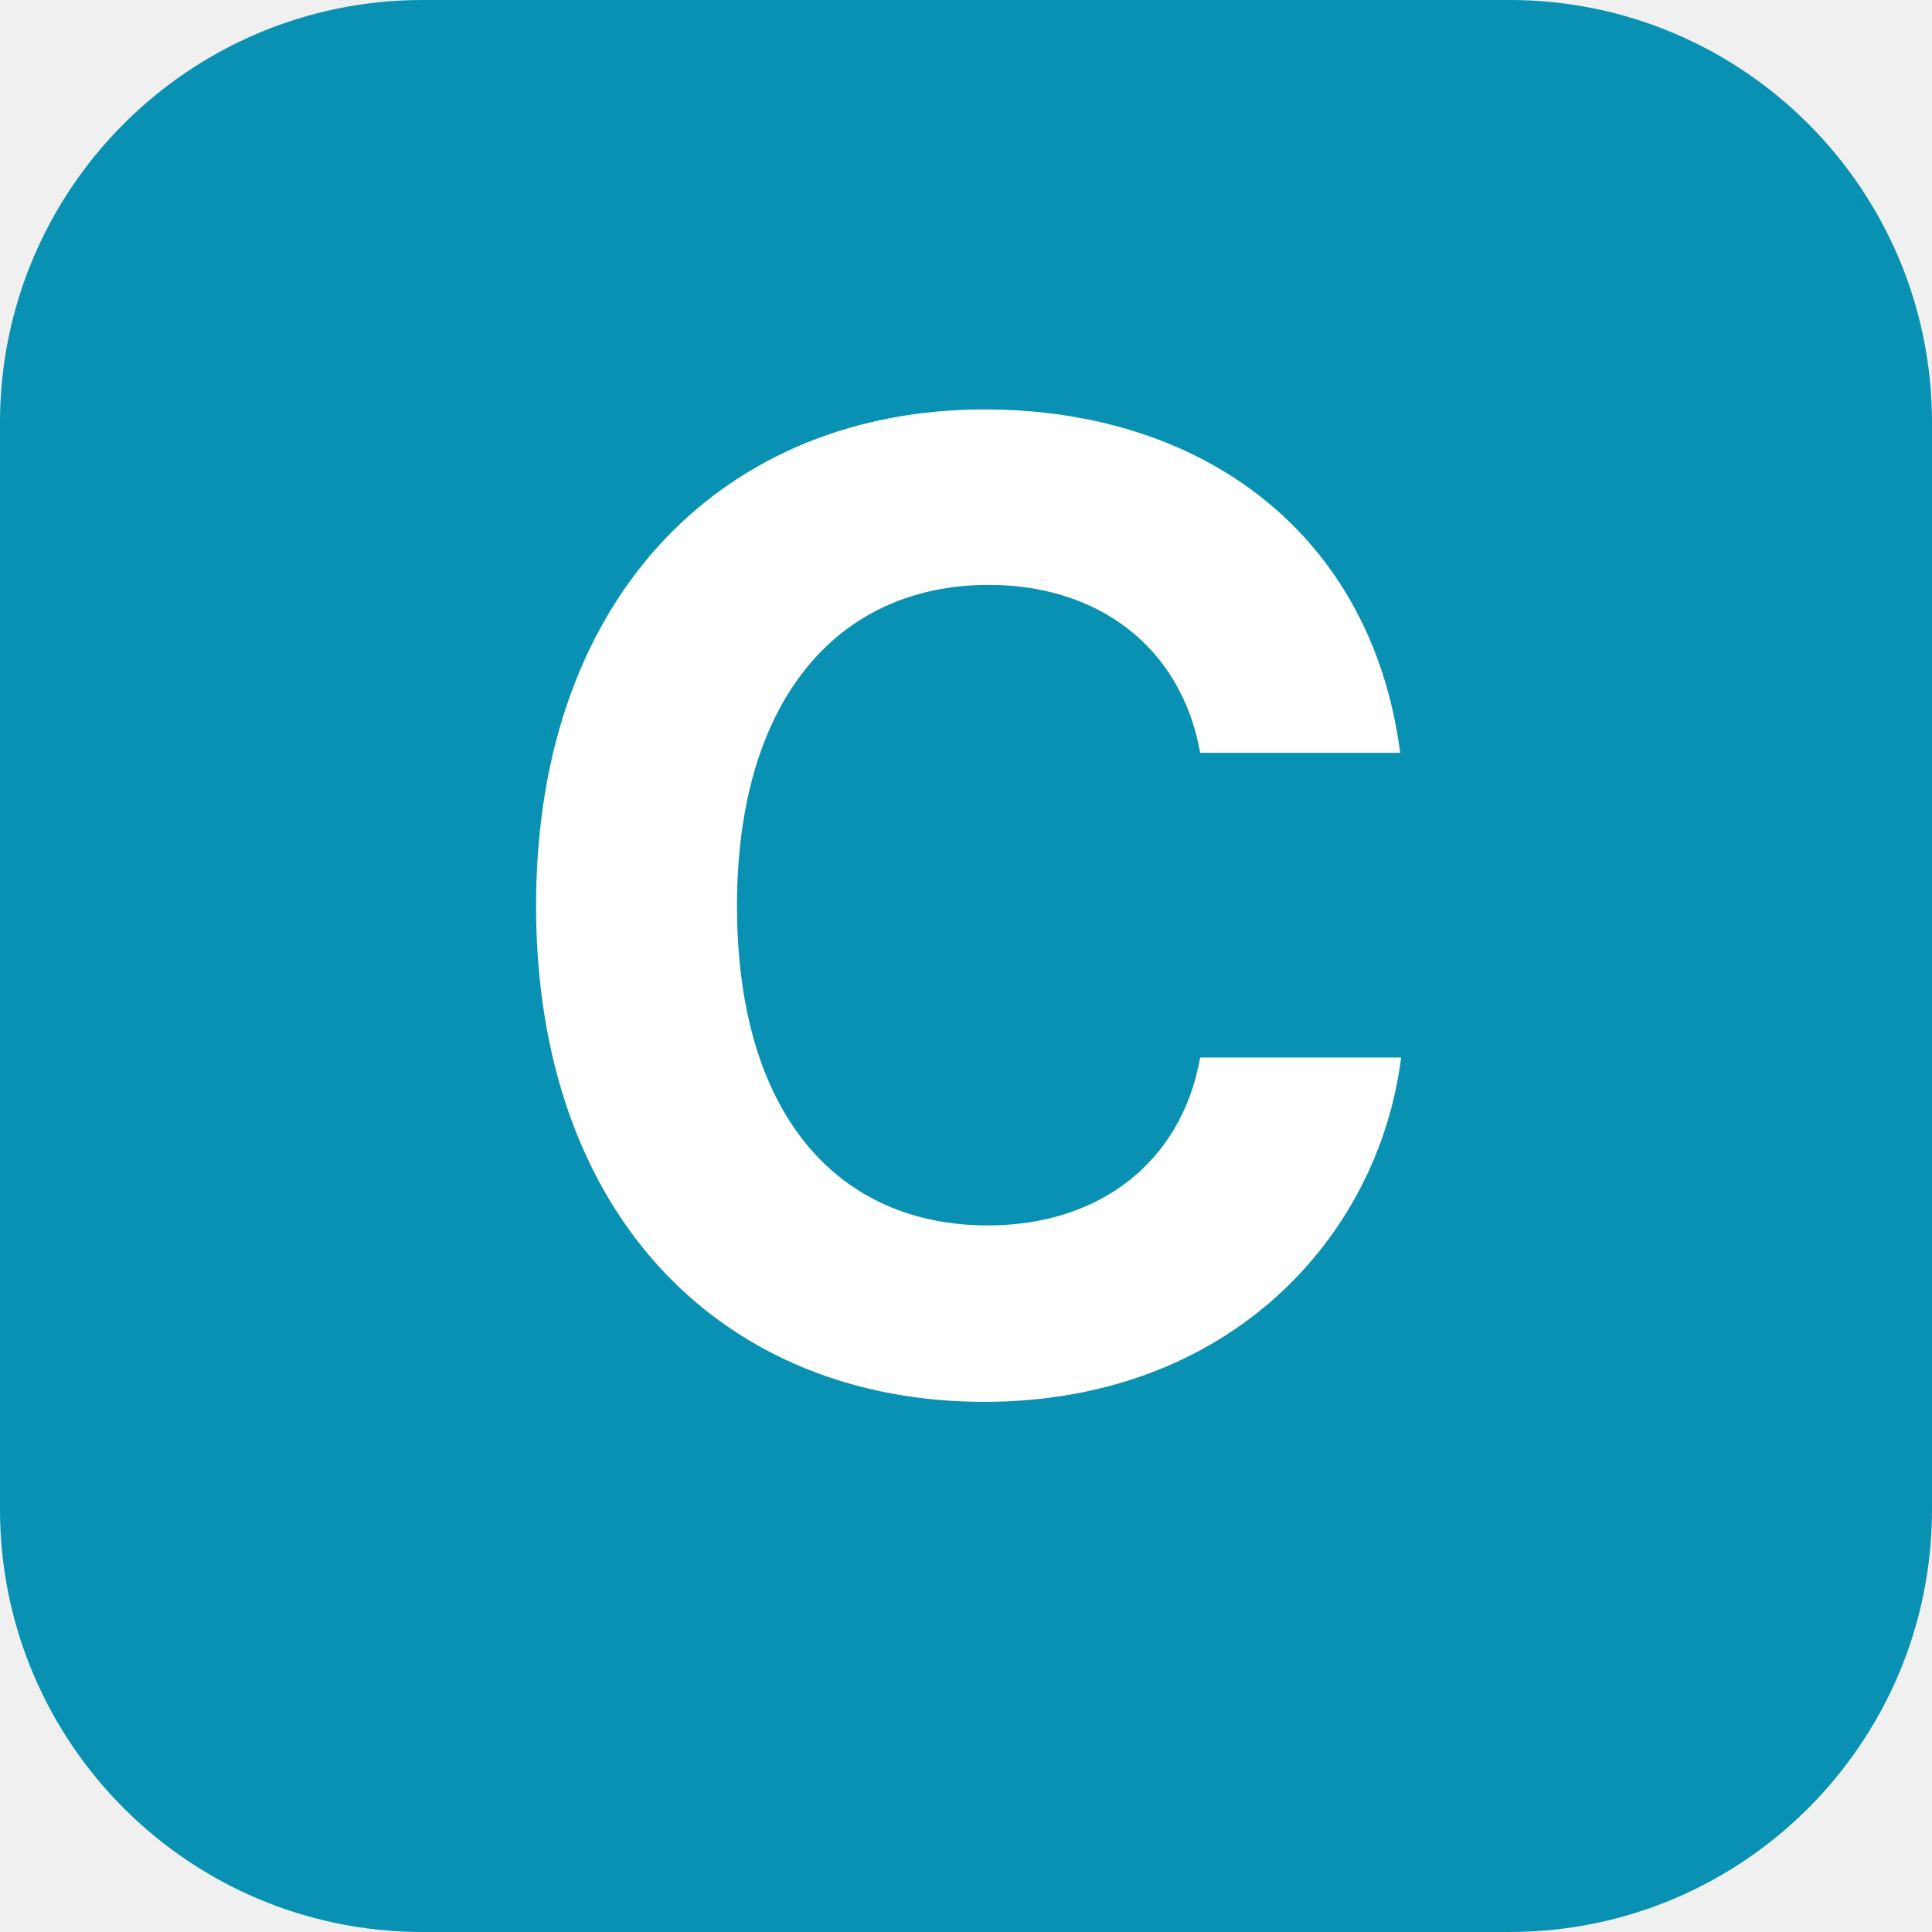
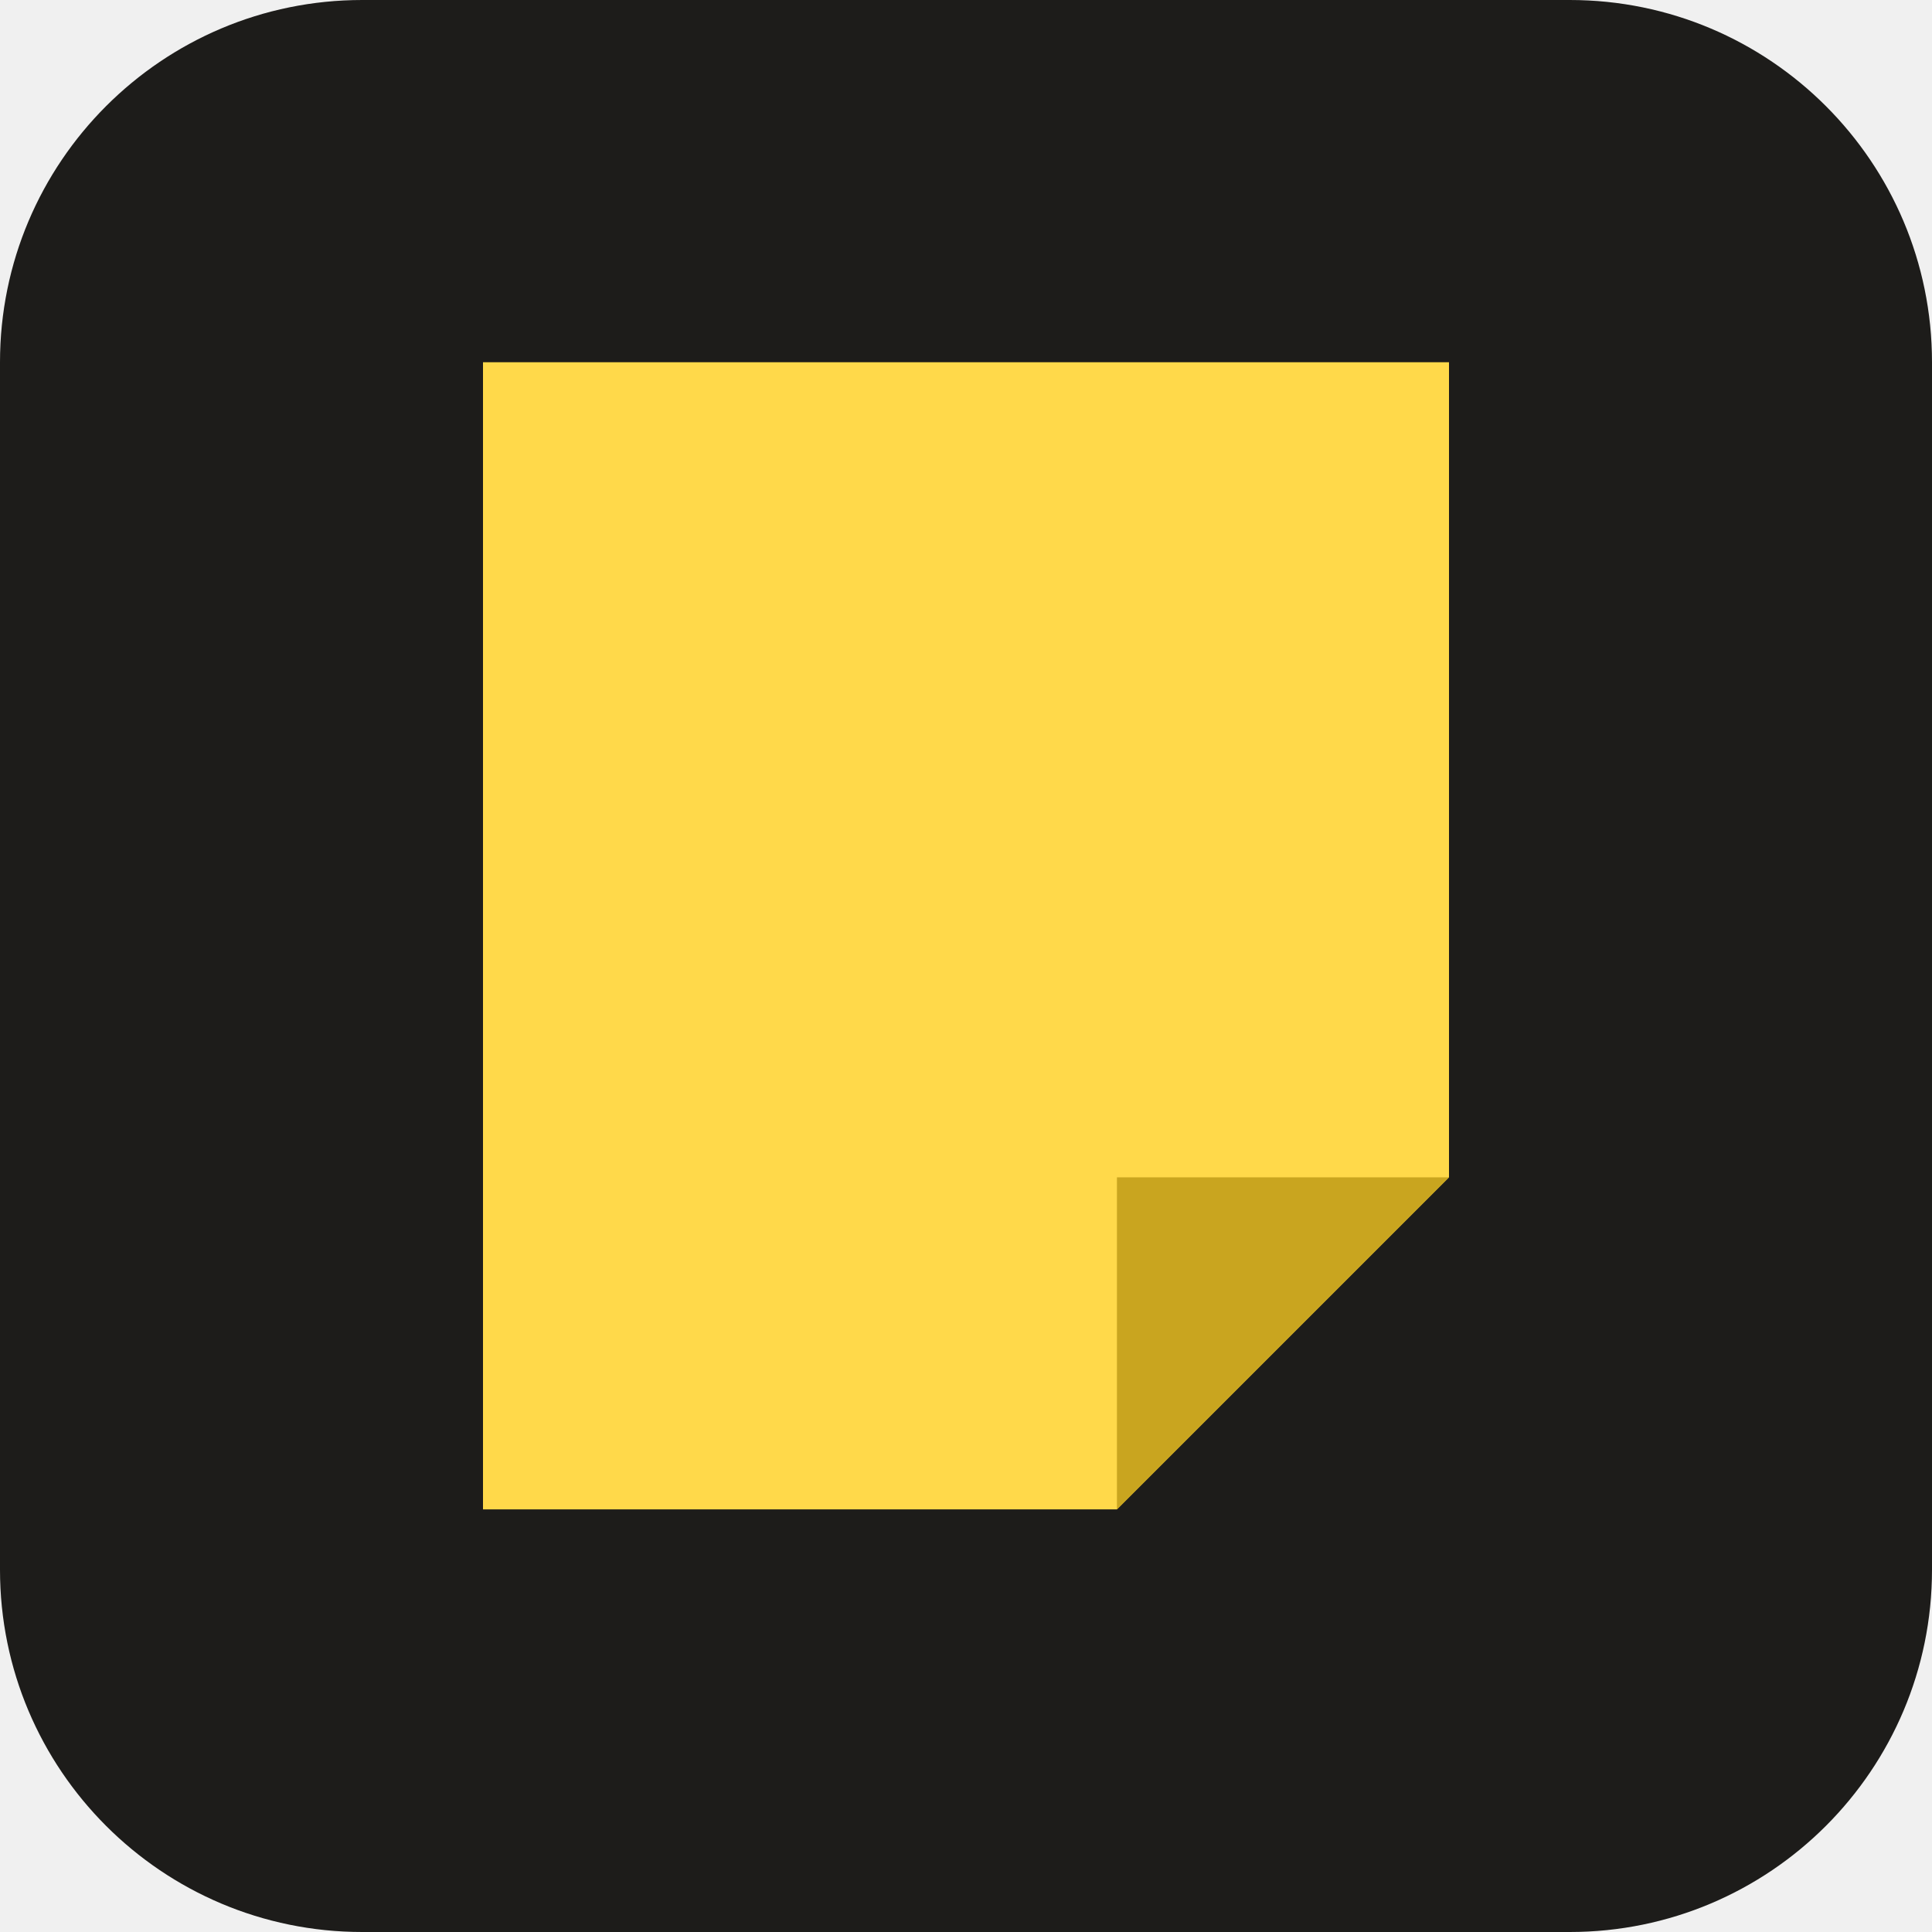
<svg xmlns="http://www.w3.org/2000/svg" viewBox="0 0 32 32">
-   <rect width="32" height="32" rx="7" fill="#0891b2" />
-   <text x="16" y="23" font-family="-apple-system, BlinkMacSystemFont, 'Segoe UI', sans-serif" font-size="22" font-weight="700" fill="#ffffff" text-anchor="middle">C</text>
+   <rect width="32" height="32" rx="6" fill="#1d1c1a" />
+   <path d="M8 6h16v13.5L18.5 25H8z" fill="#ffd94a" />
+   <path d="M18.5 25v-5.5H24z" fill="#c9a51f" />
</svg>
